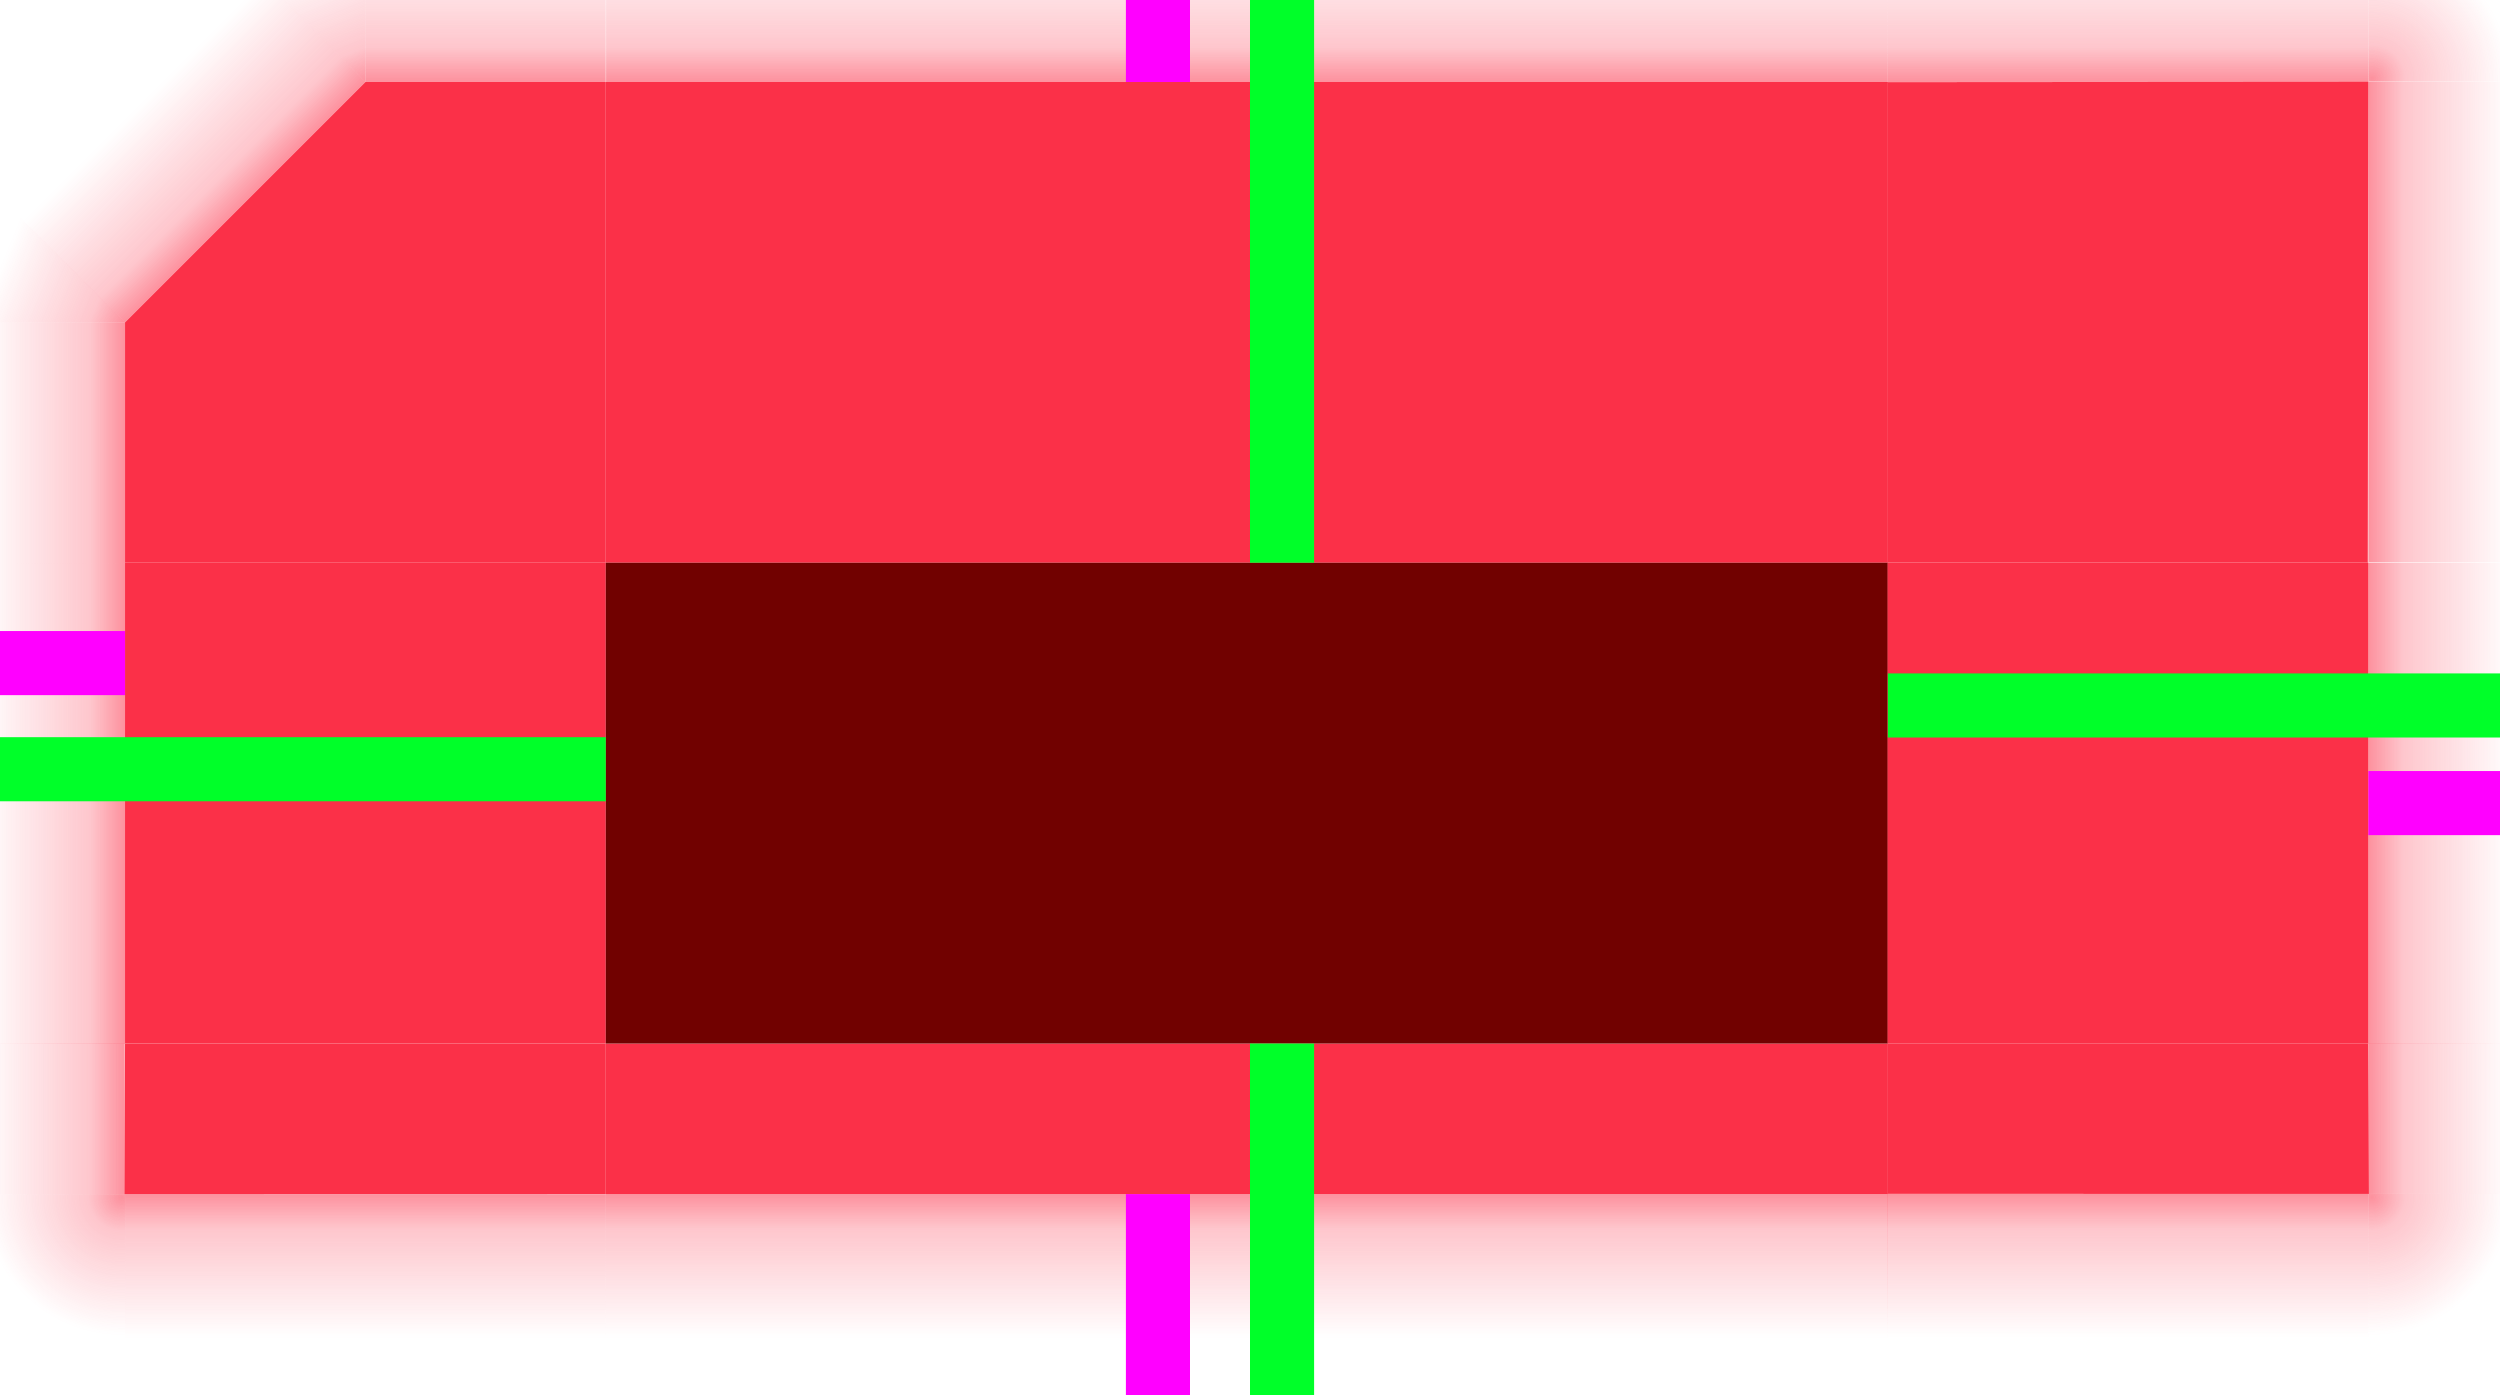
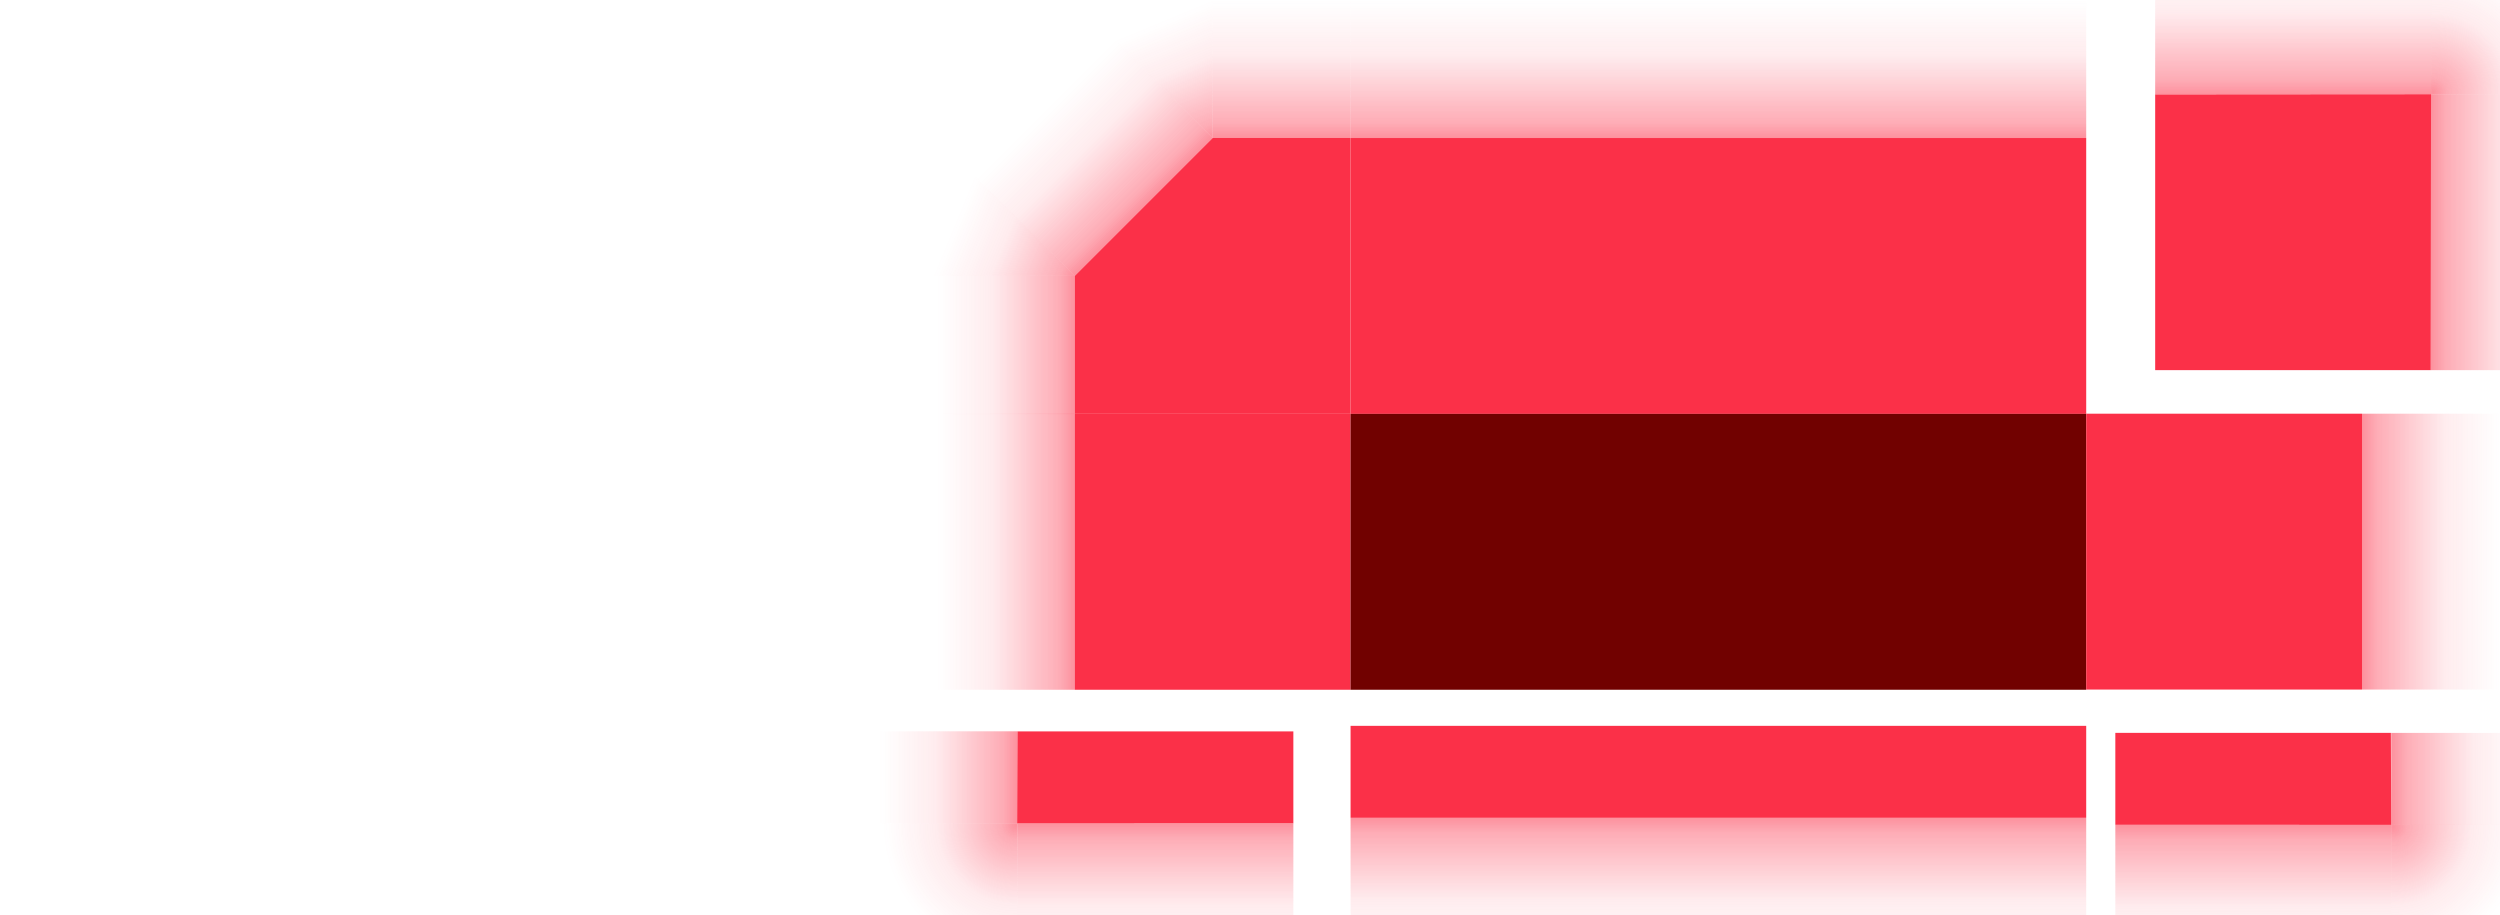
- <svg xmlns="http://www.w3.org/2000/svg" xmlns:xlink="http://www.w3.org/1999/xlink" width="156" height="87" version="1.0" id="svg162">
+ <svg xmlns="http://www.w3.org/2000/svg" xmlns:xlink="http://www.w3.org/1999/xlink" width="271.872" height="99.408" version="1.0" id="svg162">
  <defs id="defs3">
+     <linearGradient id="linearGradient20">
+       <stop style="stop-color:#ff5048;stop-opacity:1;" offset="0" id="stop4" />
+       <stop style="stop-color:#ff5048;stop-opacity:0.753;" offset="0.105" id="stop5" />
+       <stop style="stop-color:#ff5048;stop-opacity:0.373;" offset="0.424" id="stop6" />
+       <stop style="stop-color:#ff5048;stop-opacity:0.173;" offset="0.596" id="stop16" />
+       <stop style="stop-color:#ff5048;stop-opacity:0;" offset="1" id="stop17" />
+     </linearGradient>
+     <linearGradient id="linearGradient22">
+       <stop style="stop-color:#fb3048;stop-opacity:1;" offset="0" id="stop18" />
+       <stop style="stop-color:#fb3048;stop-opacity:0.755;" offset="0.105" id="stop19" />
+       <stop style="stop-color:#fb3048;stop-opacity:0.373;" offset="0.424" id="stop20" />
+       <stop style="stop-color:#fb3048;stop-opacity:0.174;" offset="0.596" id="stop21" />
+       <stop style="stop-color:#fb3048;stop-opacity:0;" offset="1" id="stop22" />
+     </linearGradient>
+     <linearGradient id="linearGradient18">
+       <stop style="stop-color:#fb3048;stop-opacity:1;" offset="0" id="stop11" />
+       <stop style="stop-color:#fb3048;stop-opacity:0.755;" offset="0.105" id="stop12" />
+       <stop style="stop-color:#fb3048;stop-opacity:0.373;" offset="0.248" id="stop13" />
+       <stop style="stop-color:#fb3048;stop-opacity:0.174;" offset="0.484" id="stop14" />
+       <stop style="stop-color:#fb3048;stop-opacity:0;" offset="0.662" id="stop15" />
+     </linearGradient>
+     <linearGradient id="linearGradient7">
+       <stop style="stop-color:#fb3048;stop-opacity:1;" offset="0" id="stop1" />
+       <stop style="stop-color:#fb3048;stop-opacity:0.755;" offset="0.148" id="stop2" />
+       <stop style="stop-color:#fb3048;stop-opacity:0.373;" offset="0.307" id="stop7" />
+       <stop style="stop-color:#fb3048;stop-opacity:0.174;" offset="0.484" id="stop8" />
+       <stop style="stop-color:#fb3048;stop-opacity:0;" offset="0.662" id="stop3" />
+     </linearGradient>
    <linearGradient id="linearGradient49">
      <stop style="stop-color:#fb3048;stop-opacity:1;" offset="0" id="stop47" />
      <stop style="stop-color:#fb3048;stop-opacity:0.518;" offset="0.403" id="stop48" />
      <stop style="stop-color:#fb3048;stop-opacity:0;" offset="0.731" id="stop49" />
    </linearGradient>
    <linearGradient id="linearGradient9">
      <stop style="stop-color:#fb3048;stop-opacity:1;" offset="0" id="stop41" />
      <stop style="stop-color:#fb3048;stop-opacity:0.518;" offset="0.144" id="stop42" />
      <stop style="stop-color:#fb3048;stop-opacity:0;" offset="0.6" id="stop43" />
    </linearGradient>
    <linearGradient id="linearGradient9-1">
      <stop style="stop-color:#fb3048;stop-opacity:1;" offset="0" id="stop9" />
      <stop style="stop-color:#fb3048;stop-opacity:0.518;" offset="0.144" id="stop40" />
      <stop style="stop-color:#fb3048;stop-opacity:0;" offset="0.6" id="stop10" />
    </linearGradient>
    <linearGradient id="linearGradient967">
      <stop style="stop-color:#00ffff;stop-opacity:1" offset="0" id="stop963" />
      <stop style="stop-color:#000080;stop-opacity:1" offset="1" id="stop965" />
    </linearGradient>
    <linearGradient id="linearGradient915">
      <stop style="stop-color:#00ffff;stop-opacity:1" offset="0" id="stop911" />
      <stop style="stop-color:#00ffff;stop-opacity:1" offset="1" id="stop913" />
    </linearGradient>
    <linearGradient id="linearGradient891">
      <stop style="stop-color:#000080;stop-opacity:1" offset="0" id="stop887" />
      <stop style="stop-color:#00ffff;stop-opacity:1" offset="1" id="stop889" />
    </linearGradient>
    <style id="current-color-scheme" type="text/css">.ColorScheme-Highlight {
        color:#00ffff;
        stop-color:#00ffff;
      }
      .ColorScheme-Background {
        color:#2C2C2C;
        stop-color:#2C2C2C;
      }
      .ColorScheme-Highlight {
        color:#333333;
        stop-color:#333333;
      }
      .ColorScheme-ViewText {
        color:#00ffff;
        stop-color:#00ffff;
      }
      .ColorScheme-ViewBackground {
        color:#2C2C2C;
        stop-color:#2C2C2C;
      }
      .ColorScheme-ViewHover {
        color:#666666;
        stop-color:#666666;
      }
      .ColorScheme-ViewFocus{
        color:#333333;
        stop-color:#333333;
      }
      .ColorScheme-ButtonText {
        color:#00ffff;
        stop-color:#00ffff;
      }
      .ColorScheme-ButtonBackground {
        color:#2C2C2C;
        stop-color:#2C2C2C;
      }
      .ColorScheme-ButtonHover {
        color:#666666;
        stop-color:#666666;
      }
      .ColorScheme-ButtonFocus{
        color:#333333;
        stop-color:#333333;
      }</style>
    <linearGradient xlink:href="#linearGradient891" id="linearGradient893" x1="-222" y1="-68" x2="-192" y2="-68" gradientUnits="userSpaceOnUse" />
    <linearGradient xlink:href="#linearGradient891" id="linearGradient901" x1="67" y1="-237" x2="97" y2="-237" gradientUnits="userSpaceOnUse" />
    <linearGradient xlink:href="#linearGradient915" id="linearGradient909" x1="97" y1="-251" x2="177" y2="-251" gradientUnits="userSpaceOnUse" />
    <linearGradient xlink:href="#linearGradient967" id="linearGradient961" x1="8" y1="71" x2="38" y2="71" gradientUnits="userSpaceOnUse" />
    <linearGradient id="linearGradient5391">
      <stop id="stop7028" offset="0" style="stop-color:#000000;stop-opacity:0.922;" />
      <stop id="stop7026" offset="0.125" style="stop-color:#000000;stop-opacity:0.741;" />
      <stop id="stop6834" offset="0.25" style="stop-color:#000000;stop-opacity:0.602;" />
      <stop id="stop6832" offset="0.5" style="stop-color:#000000;stop-opacity:0.331;" />
      <stop style="stop-color:#000000;stop-opacity:0.108;" offset="0.75" id="stop6836" />
      <stop id="stop6894" offset="0.875" style="stop-color:#000000;stop-opacity:0.039;" />
      <stop id="stop6721" offset="1" style="stop-color:#000000;stop-opacity:0;" />
    </linearGradient>
-     <filter style="color-interpolation-filters:sRGB;" id="filter6" x="-0" y="-1.437" width="1.001" height="3.875">
+     <filter style="color-interpolation-filters:sRGB" id="filter6" x="-0" y="-1.437" width="1.001" height="3.875">
      <feGaussianBlur stdDeviation="0.01 1.5" result="blur" id="feGaussianBlur6" />
    </filter>
-     <filter style="color-interpolation-filters:sRGB;" id="filter7" x="-0" y="-3.737" width="1.001" height="8.475">
+     <filter style="color-interpolation-filters:sRGB" id="filter7" x="-0" y="-3.737" width="1.001" height="8.475">
      <feGaussianBlur stdDeviation="0.01 3.9" result="blur" id="feGaussianBlur7" />
    </filter>
-     <filter style="color-interpolation-filters:sRGB;" id="filter8" x="-0" y="-1.341" width="1.001" height="3.682">
+     <filter style="color-interpolation-filters:sRGB" id="filter8" x="-0" y="-1.341" width="1.001" height="3.682">
      <feGaussianBlur stdDeviation="0.01 16.762" result="blur" id="feGaussianBlur8" />
    </filter>
-     <linearGradient xlink:href="#linearGradient9-1" id="linearGradient4" gradientUnits="userSpaceOnUse" gradientTransform="matrix(0.3751608,0,0,1.192949,-74.3906,115.8058)" x1="97" y1="-159.426" x2="97" y2="-171.976" />
-     <linearGradient xlink:href="#linearGradient9-1" id="linearGradient6" gradientUnits="userSpaceOnUse" gradientTransform="matrix(0.1175254,0,0,1.192949,-85.78143,198.1702)" x1="97" y1="-159.426" x2="97" y2="-171.976" />
+     <linearGradient xlink:href="#linearGradient22" id="linearGradient4" gradientUnits="userSpaceOnUse" gradientTransform="matrix(0.3751608,0,0,1.192949,-74.3906,115.2109)" x1="97" y1="-159.426" x2="97" y2="-171.976" />
+     <linearGradient xlink:href="#linearGradient22" id="linearGradient6" gradientUnits="userSpaceOnUse" gradientTransform="matrix(0.1250536,0,0,1.192949,-87.10655,198.1873)" x1="97" y1="-159.426" x2="97" y2="-171.976" />
    <linearGradient xlink:href="#linearGradient9-1" id="linearGradient16" gradientUnits="userSpaceOnUse" gradientTransform="matrix(3.000011,-9.751848e-6,9.751848e-6,3.000011,-15.89823,-148.7638)" x1="7.966" y1="74.382" x2="2.96" y2="74.381" />
    <linearGradient xlink:href="#linearGradient9-1" id="linearGradient17" gradientUnits="userSpaceOnUse" gradientTransform="matrix(9.9483808e-6,-3.000001,-3.000001,-9.9483808e-6,231.1446,98.27925)" x1="7.966" y1="74.382" x2="2.966" y2="74.382" />
-     <linearGradient xlink:href="#linearGradient9-1" id="linearGradient19" gradientUnits="userSpaceOnUse" gradientTransform="matrix(0.3751608,0,0,1.192949,155.5928,257.1873)" x1="97" y1="-159.426" x2="97" y2="-171.976" />
-     <linearGradient xlink:href="#linearGradient9-1" id="linearGradient15" gradientUnits="userSpaceOnUse" x1="97" y1="-159.426" x2="97" y2="-171.976" gradientTransform="matrix(0.9999994,0,0,1.192949,0.0172087,-61.81255)" />
-     <linearGradient xlink:href="#linearGradient9-1" id="linearGradient26" gradientUnits="userSpaceOnUse" gradientTransform="matrix(0.1900492,0,0,1.209196,63.98558,-59.00924)" x1="97" y1="-159.426" x2="97" y2="-171.976" />
-     <linearGradient xlink:href="#linearGradient9-1" id="linearGradient32" gradientUnits="userSpaceOnUse" gradientTransform="matrix(0.1903396,0,0,1.209196,202.899,259.9903)" x1="97" y1="-159.426" x2="97" y2="-171.976" />
-     <linearGradient xlink:href="#linearGradient9-1" id="linearGradient36" gradientUnits="userSpaceOnUse" gradientTransform="matrix(1.000429,0,0,1.192949,-280.5377,369.6808)" x1="97" y1="-159.426" x2="97" y2="-171.976" />
-     <linearGradient xlink:href="#linearGradient9-1" id="linearGradient1" gradientUnits="userSpaceOnUse" gradientTransform="matrix(0.3755899,0,0,1.193911,-74.43222,95.32687)" x1="97" y1="-159.426" x2="97" y2="-171.976" />
-     <linearGradient xlink:href="#linearGradient9-1" id="linearGradient2" gradientUnits="userSpaceOnUse" gradientTransform="matrix(0.3752553,0,0,1.194314,-131.4239,198.3705)" x1="97" y1="-159.426" x2="97" y2="-171.976" />
+     <linearGradient xlink:href="#linearGradient22" id="linearGradient19" gradientUnits="userSpaceOnUse" gradientTransform="matrix(0.3751608,0,0,1.192949,155.6094,257.1873)" x1="97" y1="-159.426" x2="97" y2="-171.976" />
+     <linearGradient xlink:href="#linearGradient22" id="linearGradient15" gradientUnits="userSpaceOnUse" x1="97" y1="-159.426" x2="97" y2="-171.976" gradientTransform="matrix(1.000429,0,0,1.192949,-0.04162933,-61.81255)" />
+     <linearGradient xlink:href="#linearGradient22" id="linearGradient26" gradientUnits="userSpaceOnUse" gradientTransform="matrix(0.1900492,0,0,1.209196,63.98558,-59.00924)" x1="97" y1="-159.426" x2="97" y2="-171.976" />
+     <linearGradient xlink:href="#linearGradient22" id="linearGradient32" gradientUnits="userSpaceOnUse" gradientTransform="matrix(0.1903396,0,0,1.209196,202.899,259.9903)" x1="97" y1="-159.426" x2="97" y2="-171.976" />
+     <linearGradient xlink:href="#linearGradient22" id="linearGradient36" gradientUnits="userSpaceOnUse" gradientTransform="matrix(1.000429,0,0,1.192949,-280.5377,369.0714)" x1="97" y1="-159.426" x2="97" y2="-171.976" />
+     <linearGradient xlink:href="#linearGradient22" id="linearGradient1" gradientUnits="userSpaceOnUse" gradientTransform="matrix(0.3755899,0,0,1.193911,-74.43222,95.33737)" x1="97" y1="-159.426" x2="97" y2="-171.976" />
+     <linearGradient xlink:href="#linearGradient22" id="linearGradient2" gradientUnits="userSpaceOnUse" gradientTransform="matrix(0.3754631,0,0,1.194314,-131.4441,198.4048)" x1="97" y1="-159.426" x2="97" y2="-171.976" />
    <linearGradient xlink:href="#linearGradient9-1" id="linearGradient3" gradientUnits="userSpaceOnUse" gradientTransform="matrix(3.003435,-9.956407e-6,9.9597676e-6,3.002422,-15.95944,-128.3005)" x1="7.966" y1="74.382" x2="2.966" y2="74.382" />
    <linearGradient xlink:href="#linearGradient9-1" id="linearGradient5" gradientUnits="userSpaceOnUse" gradientTransform="matrix(9.9597676e-6,-3.002422,-3.003435,-9.956407e-6,231.3657,118.9307)" x1="7.966" y1="74.382" x2="2.966" y2="74.382" />
-     <linearGradient xlink:href="#linearGradient9-1" id="linearGradient8" x1="82" y1="-252" x2="80.232" y2="-256.267" gradientUnits="userSpaceOnUse" gradientTransform="matrix(3.040176,0,0,3.040176,-166.8741,514.3342)" />
-     <linearGradient xlink:href="#linearGradient9-1" id="linearGradient10" gradientUnits="userSpaceOnUse" x1="82" y1="-252" x2="80.232" y2="-256.267" gradientTransform="matrix(2.207131,-2.207131,2.207131,2.207131,442.4249,500.5942)" />
-     <linearGradient xlink:href="#linearGradient9-1" id="linearGradient11" gradientUnits="userSpaceOnUse" gradientTransform="matrix(0.2689778,0,0,1.209196,188.7213,73.01501)" x1="97" y1="-159.426" x2="97" y2="-171.976" />
-     <radialGradient gradientUnits="userSpaceOnUse" gradientTransform="matrix(0,2.127193,2.126984,-7.2363381e-6,-2013.701,-33.89026)" r="6.75" fy="950.404" fx="51" cy="950.404" cx="51" id="radialGradient1050-7-5-2-3-9-3-6" xlink:href="#linearGradient9-1" />
-     <radialGradient gradientUnits="userSpaceOnUse" gradientTransform="matrix(0,2.128907,2.129416,-7.2421691e-6,-2016.056,-13.31823)" r="6.75" fy="950.404" fx="51" cy="950.404" cx="51" id="radialGradient1050-7-5-2-3-9-3-6-7" xlink:href="#linearGradient9" />
+     <linearGradient xlink:href="#linearGradient22" id="linearGradient8" x1="82" y1="-252" x2="80.232" y2="-256.267" gradientUnits="userSpaceOnUse" gradientTransform="matrix(3.040176,0,0,3.040176,-166.8741,514.3342)" />
+     <linearGradient xlink:href="#linearGradient22" id="linearGradient10" gradientUnits="userSpaceOnUse" x1="82" y1="-252" x2="80.232" y2="-256.267" gradientTransform="matrix(2.207131,-2.207131,2.207131,2.207131,442.4249,500.5942)" />
+     <linearGradient xlink:href="#linearGradient22" id="linearGradient11" gradientUnits="userSpaceOnUse" gradientTransform="matrix(0.2689778,0,0,1.209196,188.7213,73.01501)" x1="97" y1="-159.426" x2="97" y2="-171.976" />
+     <radialGradient gradientUnits="userSpaceOnUse" gradientTransform="matrix(0,2.129619,2.129419,-7.244594e-6,-2016.016,-33.41898)" r="6.75" fy="950.404" fx="51" cy="950.404" cx="51" id="radialGradient1050-7-5-2-3-9-3-6" xlink:href="#linearGradient22" />
+     <radialGradient gradientUnits="userSpaceOnUse" gradientTransform="matrix(0,2.131335,2.131853,-7.250431e-6,-2018.364,-13.45847)" r="6.75" fy="950.404" fx="51" cy="950.404" cx="51" id="radialGradient1050-7-5-2-3-9-3-6-7" xlink:href="#linearGradient22" />
+     <linearGradient xlink:href="#linearGradient20" id="linearGradient51" gradientUnits="userSpaceOnUse" gradientTransform="matrix(0.3755899,0,0,1.193911,-74.43222,95.32687)" x1="97" y1="-159.426" x2="97" y2="-171.976" />
+     <linearGradient xlink:href="#linearGradient20" id="linearGradient52" gradientUnits="userSpaceOnUse" gradientTransform="matrix(0.3754631,0,0,1.194314,-131.4441,198.4048)" x1="97" y1="-159.426" x2="97" y2="-171.976" />
+     <linearGradient xlink:href="#linearGradient9-1" id="linearGradient53" gradientUnits="userSpaceOnUse" gradientTransform="matrix(3.003435,-9.956407e-6,9.9597676e-6,3.002422,-15.95944,-128.3005)" x1="7.966" y1="74.382" x2="2.966" y2="74.382" />
+     <linearGradient xlink:href="#linearGradient9-1" id="linearGradient54" gradientUnits="userSpaceOnUse" gradientTransform="matrix(9.9597676e-6,-3.002422,-3.003435,-9.956407e-6,231.3657,118.9307)" x1="7.966" y1="74.382" x2="2.966" y2="74.382" />
+     <radialGradient xlink:href="#linearGradient20" id="radialGradient54" gradientUnits="userSpaceOnUse" gradientTransform="matrix(0,2.131335,2.131853,-7.250431e-6,-2018.364,-13.45847)" cx="51" cy="950.404" fx="51" fy="950.404" r="6.75" />
+     <linearGradient xlink:href="#linearGradient20" id="linearGradient55" gradientUnits="userSpaceOnUse" gradientTransform="matrix(0.3751608,0,0,1.192949,-74.35629,115.2039)" x1="97" y1="-159.426" x2="97" y2="-171.976" />
+     <linearGradient xlink:href="#linearGradient20" id="linearGradient56" gradientUnits="userSpaceOnUse" gradientTransform="matrix(0.1250536,0,0,1.192949,-87.11361,198.1873)" x1="97" y1="-159.426" x2="97" y2="-171.976" />
+     <radialGradient xlink:href="#linearGradient20" id="radialGradient56" gradientUnits="userSpaceOnUse" gradientTransform="matrix(0,2.129619,2.129419,-7.244594e-6,-2016.05,-33.41192)" cx="51" cy="950.404" fx="51" fy="950.404" r="6.75" />
+     <linearGradient xlink:href="#linearGradient9-1" id="linearGradient57" gradientUnits="userSpaceOnUse" gradientTransform="matrix(3.000011,-9.751848e-6,9.751848e-6,3.000011,-15.89823,-148.7638)" x1="7.966" y1="74.382" x2="2.96" y2="74.381" />
+     <linearGradient xlink:href="#linearGradient9-1" id="linearGradient58" gradientUnits="userSpaceOnUse" gradientTransform="matrix(9.9483808e-6,-3.000001,-3.000001,-9.9483808e-6,231.1446,98.27925)" x1="7.966" y1="74.382" x2="2.966" y2="74.382" />
+     <linearGradient xlink:href="#linearGradient20" id="linearGradient59" gradientUnits="userSpaceOnUse" gradientTransform="matrix(0.3751608,0,0,1.192949,155.6094,257.1873)" x1="97" y1="-159.426" x2="97" y2="-171.976" />
+     <linearGradient xlink:href="#linearGradient20" id="linearGradient60" gradientUnits="userSpaceOnUse" gradientTransform="matrix(1.000429,0,0,1.192949,-0.04162933,-61.81255)" x1="97" y1="-159.426" x2="97" y2="-171.976" />
+     <linearGradient xlink:href="#linearGradient20" id="linearGradient61" gradientUnits="userSpaceOnUse" gradientTransform="matrix(1.000429,0,0,1.192949,-280.8661,370.8957)" x1="97" y1="-159.426" x2="97" y2="-171.976" />
+     <linearGradient xlink:href="#linearGradient20" id="linearGradient62" gradientUnits="userSpaceOnUse" gradientTransform="matrix(0.1900492,0,0,1.209196,63.98558,-59.00924)" x1="97" y1="-159.426" x2="97" y2="-171.976" />
+     <linearGradient xlink:href="#linearGradient20" id="linearGradient63" gradientUnits="userSpaceOnUse" gradientTransform="matrix(0.1903396,0,0,1.209196,202.899,259.9903)" x1="97" y1="-159.426" x2="97" y2="-171.976" />
+     <linearGradient xlink:href="#linearGradient20" id="linearGradient64" gradientUnits="userSpaceOnUse" gradientTransform="matrix(3.040176,0,0,3.040176,-166.8741,514.3342)" x1="82" y1="-252" x2="80.232" y2="-256.267" />
+     <linearGradient xlink:href="#linearGradient20" id="linearGradient65" gradientUnits="userSpaceOnUse" gradientTransform="matrix(2.207131,-2.207131,2.207131,2.207131,442.4249,500.5942)" x1="82" y1="-252" x2="80.232" y2="-256.267" />
+     <linearGradient xlink:href="#linearGradient20" id="linearGradient66" gradientUnits="userSpaceOnUse" gradientTransform="matrix(0.2689778,0,0,1.209196,188.7213,73.01501)" x1="97" y1="-159.426" x2="97" y2="-171.976" />
+     <radialGradient xlink:href="#linearGradient20" id="radialGradient56-7" gradientUnits="userSpaceOnUse" gradientTransform="matrix(0,2.127193,2.126984,-7.2363381e-6,-2013.701,-33.89026)" cx="51" cy="950.404" fx="51" fy="950.404" r="6.75" />
+     <radialGradient xlink:href="#linearGradient20" id="radialGradient31" gradientUnits="userSpaceOnUse" gradientTransform="matrix(0,2.127193,2.126984,-7.2363381e-6,-2013.701,-33.89026)" cx="51" cy="950.404" fx="51" fy="950.404" r="6.75" />
+     <linearGradient xlink:href="#linearGradient20" id="linearGradient27" gradientUnits="userSpaceOnUse" gradientTransform="matrix(0.3751608,0,0,1.192949,155.6094,257.1873)" x1="97" y1="-159.426" x2="97" y2="-171.976" />
+     <linearGradient xlink:href="#linearGradient20" id="linearGradient33" gradientUnits="userSpaceOnUse" gradientTransform="matrix(0.3751608,0,0,1.192949,-74.3906,115.2039)" x1="97" y1="-159.426" x2="97" y2="-171.976" />
+     <linearGradient xlink:href="#linearGradient20" id="linearGradient34" gradientUnits="userSpaceOnUse" gradientTransform="matrix(0.1250536,0,0,1.192949,-87.1136,198.2216)" x1="97" y1="-159.426" x2="97" y2="-171.976" />
+     <radialGradient xlink:href="#linearGradient20" id="radialGradient34" gradientUnits="userSpaceOnUse" gradientTransform="matrix(0,2.129628,2.129419,-7.244623e-6,-2016.015,-33.41244)" cx="51" cy="950.404" fx="51" fy="950.404" r="6.75" />
+     <linearGradient xlink:href="#linearGradient9-1" id="linearGradient35" gradientUnits="userSpaceOnUse" gradientTransform="matrix(3.000011,-9.751848e-6,9.751848e-6,3.000011,-15.89823,-148.7638)" x1="7.966" y1="74.382" x2="2.96" y2="74.381" />
+     <linearGradient xlink:href="#linearGradient9-1" id="linearGradient37" gradientUnits="userSpaceOnUse" gradientTransform="matrix(9.9483808e-6,-3.000001,-3.000001,-9.9483808e-6,231.1446,98.27925)" x1="7.966" y1="74.382" x2="2.966" y2="74.382" />
+     <radialGradient gradientUnits="userSpaceOnUse" gradientTransform="matrix(0,2.127193,2.126984,-7.2363381e-6,-2013.701,-33.89026)" r="6.75" fy="950.404" fx="51" cy="950.404" cx="51" id="radialGradient1050-7-5-2-3-9-3-6-1" xlink:href="#linearGradient22" />
+     <radialGradient gradientUnits="userSpaceOnUse" gradientTransform="matrix(0,2.127193,2.126984,-7.2363381e-6,-2013.701,-33.89026)" r="6.75" fy="950.404" fx="51" cy="950.404" cx="51" id="radialGradient41" xlink:href="#linearGradient22" />
+     <linearGradient xlink:href="#linearGradient22" id="linearGradient79" gradientUnits="userSpaceOnUse" gradientTransform="matrix(0.3751608,0,0,1.192949,-74.3906,115.2109)" x1="97" y1="-159.426" x2="97" y2="-171.976" />
+     <linearGradient xlink:href="#linearGradient22" id="linearGradient80" gradientUnits="userSpaceOnUse" gradientTransform="matrix(0.1250536,0,0,1.192949,-87.1136,198.1873)" x1="97" y1="-159.426" x2="97" y2="-171.976" />
+     <radialGradient xlink:href="#linearGradient22" id="radialGradient80" gradientUnits="userSpaceOnUse" gradientTransform="matrix(0,2.129619,2.129419,-7.244594e-6,-2016.015,-33.419)" cx="51" cy="950.404" fx="51" fy="950.404" r="6.75" />
+     <linearGradient xlink:href="#linearGradient9-1" id="linearGradient81" gradientUnits="userSpaceOnUse" gradientTransform="matrix(3.000011,-9.751848e-6,9.751848e-6,3.000011,-15.89823,-148.7638)" x1="7.966" y1="74.382" x2="2.96" y2="74.381" />
+     <linearGradient xlink:href="#linearGradient9-1" id="linearGradient82" gradientUnits="userSpaceOnUse" gradientTransform="matrix(9.9483808e-6,-3.000001,-3.000001,-9.9483808e-6,231.1446,98.27925)" x1="7.966" y1="74.382" x2="2.966" y2="74.382" />
+     <linearGradient xlink:href="#linearGradient22" id="linearGradient89" gradientUnits="userSpaceOnUse" gradientTransform="matrix(0.3751608,0,0,1.192949,155.6094,257.1873)" x1="97" y1="-159.426" x2="97" y2="-171.976" />
  </defs>
  <defs id="defs40" />
-   <use x="0" y="0" xlink:href="#g8777" id="use8849" transform="matrix(-1,0,0,1,360,0)" width="100%" height="100%" style="display:inline" />
-   <use x="0" y="0" xlink:href="#g8800" id="use8853" transform="matrix(-1,0,0,1,360,0)" width="100%" height="100%" style="display:inline" />
-   <g id="decoration-topleft" transform="matrix(0.9865639,0,0,0.9865639,-58.50731,253.5197)" style="display:inline;fill:#fb3048;stroke-width:1.014">
+   <use x="0" y="0" xlink:href="#g8777" id="use8849" transform="matrix(-1,0,0,1,469.0702,9.894665)" width="100%" height="100%" style="display:inline" />
+   <use x="0" y="0" xlink:href="#g8800" id="use8853" transform="matrix(-1,0,0,1,469.0702,9.894665)" width="100%" height="100%" style="display:inline" />
+   <g id="decoration-inactive-topleft" transform="matrix(0.986564 0 0 0.986564 50.5629 263.414)" style="display:inline;fill:#fb3048;stroke-width:1.014">
    <path id="rect1465" d="m 82.417,-251.787 -15.204,15.204 v 15.204 h 2.027 28.381 v -28.381 0 -2.027 z" class="ColorScheme-Highlight" fill="#FB3048" style="fill:#fb3048;fill-opacity:1;stroke-width:1.014" />
    <rect style="opacity:0.533;fill:url(#linearGradient26);fill-opacity:1;stroke-width:0.565" id="rect14-9" width="15.197" height="15.204" x="82.42" y="-266.991" />
    <rect style="opacity:0.533;fill:url(#linearGradient32);fill-opacity:1;stroke-width:0.565" id="rect31" width="15.221" height="15.204" x="221.362" y="52.008" transform="rotate(-90)" />
    <path style="opacity:0.25;fill:#fdf500;stroke-width:0.565" d="m 67.001,-237.001 -3.536,-3.536 z" id="path38" />
    <path style="opacity:0.533;fill:url(#linearGradient8);fill-opacity:1;stroke-width:0.565" d="m 82.417,-251.787 -10.749,-10.749 10.752,-4.456 z" id="path5" />
    <path style="opacity:0.533;fill:url(#linearGradient10);fill-opacity:1;stroke-width:0.565" d="M 67.213,-236.583 H 51.606 l 4.571,-11.041 z" id="path8" />
    <rect style="opacity:0.533;fill:url(#linearGradient11);fill-opacity:1;stroke-width:0.565" id="rect2" width="21.509" height="15.204" x="214.812" y="-134.967" transform="rotate(-45)" />
  </g>
-   <g id="decoration-bottom" transform="translate(-65.69379,254)" style="fill:#fb3048;stroke-width:1">
-     <rect id="rect7437" width="80" height="9.391" x="103.496" y="-188.884" class="ColorScheme-Highlight" fill="#FB3048" style="display:inline;fill:#fb3048;fill-opacity:1;stroke-width:3.873" />
-     <rect style="display:inline;opacity:0.533;fill:url(#linearGradient36);fill-opacity:1;stroke-width:0.557" id="rect14-3-1-4" width="80" height="15" x="-183.496" y="164.494" transform="scale(-1)" />
-   </g>
-   <g id="decoration-top" transform="translate(-59.19775,257.1153)">
+   <g id="decoration-inactive-bottom" transform="translate(43.37639,267.8186)" style="fill:#fb3048;stroke-width:1">
+     <rect id="rect7437" width="80" height="10" x="103.496" y="-188.884" class="ColorScheme-Highlight" fill="#FB3048" style="display:inline;fill:#fb3048;fill-opacity:1;stroke-width:3.873" />
+     <rect style="display:inline;opacity:0.533;fill:url(#linearGradient36);fill-opacity:1;stroke-width:0.557" id="rect14-3-1-4" width="80" height="15" x="-183.496" y="163.884" transform="scale(-1)" />
+   </g>
+   <g id="decoration-inactive-top" transform="translate(49.8724, 267.01)">
    <rect id="rect7439" width="80" height="30" x="97" y="-252" class="ColorScheme-Highlight" fill="#FB3048" style="fill:#fb3048;fill-opacity:1" />
-     <rect style="opacity:0.533;fill:url(#linearGradient15);fill-opacity:1;stroke-width:0.557" id="rect14" width="79.966" height="15" x="97.017" y="-267" />
-   </g>
-   <g id="decoration-maximized-center" transform="translate(-206.0702,257)" style="fill:#fb3048">
+     <rect style="opacity:0.533;fill:url(#linearGradient15);fill-opacity:1;stroke-width:0.557" id="rect14" width="80" height="15" x="97" y="-267" />
+   </g>
+   <g id="decoration-maximized-inactive-center" transform="translate(18.2175,212.6289)" style="fill:#fb3048">
    <rect id="rect7439-6" width="80" height="30" x="97" y="-252" class="ColorScheme-Highlight" fill="#FB3048" style="color:#333333;fill:#fb3048;fill-opacity:1;stop-color:#333333" />
  </g>
-   <g id="decoration-left" transform="translate(-59.19775,257.1153)">
+   <g id="decoration-maximized-center" transform="translate(211.7898,212.6289)" style="fill:#ff5048">
+     <rect id="rect7439-6-7" width="80" height="30" x="97" y="-252" class="ColorScheme-Highlight" fill="#FB3048" style="color:#333333;fill:#ff5048;fill-opacity:1;stop-color:#333333" />
+   </g>
+   <g id="decoration-inactive-left" transform="translate(49.87242,267.0105)">
    <rect id="rect1947" width="30" height="30" x="67" y="-222" class="ColorScheme-Background" fill="currentColor" style="fill:#fb3048;stroke-width:1" />
-     <rect style="opacity:0.533;fill:url(#linearGradient19);fill-opacity:1;stroke-width:0.557" id="rect14-1" width="30" height="15" x="191.983" y="52" transform="rotate(-90)" />
-   </g>
-   <rect id="decoration-center" width="80" height="30" x="37.802" y="35.116" class="ColorScheme-Background" fill="currentColor" style="fill:#710100" />
-   <use x="0" y="0" xlink:href="#decoration-left" id="decoration-right" transform="matrix(-1,0,0,1,155.5874,-0.01047525)" width="100%" height="100%" />
-   <g id="decoration-bottomleft" style="fill:#fb3048" transform="translate(-0.197753,0.131935)">
-     <path id="rect1363" d="M 8,64.983 7.966,74.382 38,74.375 v -9.392 z" class="ColorScheme-Highlight" fill="#FB3048" style="fill:#fb3048;fill-opacity:1;stroke-width:1.581" />
-     <rect style="display:inline;opacity:0.533;fill:url(#linearGradient4);fill-opacity:1;stroke-width:0.557" id="rect14-3-1" width="30" height="15" x="-38" y="-89.382" transform="scale(-1)" />
-     <rect style="opacity:0.533;fill:url(#linearGradient6);fill-opacity:1;stroke-width:0.557" id="rect14-36" width="9.398" height="15" x="-74.381" y="-7.017" transform="rotate(-90)" />
-     <path style="opacity:0.533;fill:url(#radialGradient1050-7-5-2-3-9-3-6);fill-rule:evenodd;stroke:none;stroke-width:2.286px;stroke-linecap:butt;stroke-linejoin:miter;stroke-opacity:1" d="M 7.59,74.382 8,74.382 v 14.983 l -0.416,8e-6 H -6.983 l 6.3e-6,-14.983 z" id="path4844-6-3-7-6-6-9-5-5" />
+     <rect style="opacity:0.533;fill:url(#linearGradient19);fill-opacity:1;stroke-width:0.557" id="rect14-1" width="30" height="15" x="192" y="52" transform="rotate(-90)" />
+   </g>
+   <rect id="decoration-inactive-center" width="80" height="30" x="146.872" y="45.01" class="ColorScheme-Background" fill="currentColor" style="fill:#710100" />
+   <g id="decoration-inactive-right" transform="matrix(-1,0,0,1,323.8725,266.9888)">
+     <rect id="rect88" width="30" height="30" x="67" y="-222" class="ColorScheme-Background" fill="currentColor" style="color:#2c2c2c;fill:#fb3048;stroke-width:1;stop-color:#2c2c2c" />
+     <rect style="opacity:0.533;fill:url(#linearGradient89);fill-opacity:1;stroke-width:0.557" id="rect89" width="30" height="15" x="192" y="52" transform="rotate(-90)" />
+   </g>
+   <g id="decoration-inactive-bottomleft" style="fill:#fb3048" transform="translate(102.651,14.55285)">
+     <path id="rect1363" d="M 8,64.983 7.966,74.983 38,74.976 v -9.993 z" class="ColorScheme-Highlight" fill="#FB3048" style="fill:#fb3048;fill-opacity:1;stroke-width:1.581" />
+     <rect style="display:inline;opacity:0.533;fill:url(#linearGradient4);fill-opacity:1;stroke-width:0.557" id="rect14-3-1" width="30" height="15" x="-38" y="-89.976" transform="scale(-1)" />
+     <rect style="opacity:0.533;fill:url(#linearGradient6);fill-opacity:1;stroke-width:0.557" id="rect14-36" width="10" height="15" x="-74.976" y="-7" transform="rotate(-90)" />
+     <path style="opacity:0.533;fill:url(#radialGradient1050-7-5-2-3-9-3-6);fill-rule:evenodd;stroke:none;stroke-width:2.286px;stroke-linecap:butt;stroke-linejoin:miter;stroke-opacity:1" d="M 7.589,74.976 8,74.976 V 89.976 l -0.417,8e-6 H -7 l 6.3e-6,-15 z" id="path4844-6-3-7-6-6-9-5-5" />
    <path style="display:none;opacity:0.533;fill:url(#linearGradient16);stroke-width:0.557" d="M -7,74.382 8,74.382 -7,89.382 Z" id="path16" />
    <path style="display:none;opacity:0.533;fill:url(#linearGradient17);fill-opacity:1;stroke-width:0.557" d="M 8,89.381 8,74.382 -7,89.381 Z" id="path17" />
  </g>
-   <g id="decoration-topright" transform="matrix(-0.9988577,0,0,-0.9991948,155.7417,100.0525)" style="fill:#fb3048;stroke-width:1.001">
+   <g id="decoration-inactive-topright" transform="matrix(-0.998858,0,0,-0.999195,272.329,105.2006)" style="fill:#fb3048;stroke-width:1.001">
    <path id="rect1363-2" d="M 8,65 7.966,95.024 38,95.003 V 65 Z" class="ColorScheme-Highlight" fill="#FB3048" style="color:#333333;fill:#fb3048;fill-opacity:1;stroke-width:1.583;stop-color:#333333" />
-     <rect style="opacity:0.533;fill:url(#linearGradient1);fill-opacity:1;stroke-width:0.558" id="rect14-1-7" width="30.034" height="15.012" x="-38" y="-110.026" transform="scale(-1)" />
-     <rect style="opacity:0.533;fill:url(#linearGradient2);fill-opacity:1;stroke-width:0.558" id="rect1" width="30.008" height="15.017" x="-95.024" y="-7.051" transform="rotate(-90)" />
+     <rect style="opacity:0.533;fill:url(#linearGradient1);fill-opacity:1;stroke-width:0.558" id="rect14-1-7" width="30.034" height="15.012" x="-38" y="-110.015" transform="scale(-1)" />
+     <rect style="opacity:0.533;fill:url(#linearGradient2);fill-opacity:1;stroke-width:0.558" id="rect1" width="30.024" height="15.017" x="-95.024" y="-7.017" transform="rotate(-90)" />
    <path style="display:none;opacity:0.533;fill:url(#linearGradient3);stroke-width:0.558" d="m -7.051,95.024 15.017,-6e-5 -15.017,15.012 z" id="path17-4-5" />
    <path style="display:none;opacity:0.533;fill:url(#linearGradient5);fill-opacity:1;stroke-width:0.558" d="m 7.966,110.026 6e-5,-15.012 -15.017,15.012 z" id="path3" />
-     <path style="opacity:0.533;fill:url(#radialGradient1050-7-5-2-3-9-3-6-7);fill-rule:evenodd;stroke:none;stroke-width:2.288px;stroke-linecap:butt;stroke-linejoin:miter;stroke-opacity:1" d="m 7.546,95.041 0.411,6e-5 v 14.995 l -0.417,1e-5 H -7.043 l 7e-6,-14.995 z" id="path4844-6-3-7-6-6-9-5-5-6" />
-   </g>
-   <rect style="fill:#ff00ff;fill-opacity:1;stroke:none;stroke-width:0.447" id="shadow-hint-top-margin" width="4" height="15" x="70.256" y="-9.885" />
-   <rect style="fill:#ff00ff;fill-opacity:1;stroke:none;stroke-width:1.183" id="shadow-hint-bottom-margin" width="4" height="15" x="70.256" y="74.513" />
-   <rect style="fill:#ff00ff;fill-opacity:1;stroke:none;stroke-width:0.707" id="shadow-hint-right-margin" width="15" height="4" x="147.785" y="48.113" />
-   <rect style="fill:#ff00ff;fill-opacity:1;stroke:none;stroke-width:0.707" id="shadow-hint-left-margin" width="15" height="4" x="-7.198" y="39.377" />
-   <rect id="hint-top-margin" width="4" height="45" x="78" y="-9.885" style="fill:#00ff29;fill-opacity:1;stroke:none;stroke-width:1.085" />
-   <rect id="hint-bottom-margin" width="4" height="24.398" x="78" y="65.116" style="fill:#00ff29;fill-opacity:1;stroke:none;stroke-width:1.085" />
-   <rect id="hint-right-margin" width="4" height="44.983" x="42.021" y="-162.785" transform="rotate(90)" style="fill:#00ff29;fill-opacity:1;stroke:none;stroke-width:1.085" />
-   <rect id="hint-left-margin" width="4" height="45" x="46" y="-37.802" transform="rotate(90)" style="fill:#00ff29;fill-opacity:1;stroke:none;stroke-width:1.085" />
-   <use x="0" y="0" xlink:href="#decoration-bottomleft" id="decoration-bottomright" transform="matrix(-1,0,0,1,155.5874,-0.01047525)" />
+     <path style="opacity:0.533;fill:url(#radialGradient1050-7-5-2-3-9-3-6-7);fill-rule:evenodd;stroke:none;stroke-width:2.288px;stroke-linecap:butt;stroke-linejoin:miter;stroke-opacity:1" d="m 7.555,95.024 0.411,6e-5 v 15.012 l -0.417,1e-5 H -7.051 l 7e-6,-15.012 z" id="path4844-6-3-7-6-6-9-5-5-6" />
+   </g>
+   <g id="decoration-inactive-bottomright" style="fill:#fb3048" transform="matrix(-1,0,0,1,268.0396,14.71893)">
+     <path id="path76" d="M 8.034,64.983 8,74.983 l 30,-0.007 V 64.983 Z" class="ColorScheme-Highlight" fill="#FB3048" style="color:#333333;fill:#fb3048;fill-opacity:1;stroke-width:1.581;stop-color:#333333" />
+     <rect style="display:inline;opacity:0.533;fill:url(#linearGradient79);fill-opacity:1;stroke-width:0.557" id="rect76" width="30" height="15" x="-38" y="-89.976" transform="scale(-1)" />
+     <rect style="opacity:0.533;fill:url(#linearGradient80);fill-opacity:1;stroke-width:0.557" id="rect77" width="10" height="15" x="-74.983" y="-7" transform="rotate(-90)" />
+     <path style="opacity:0.533;fill:url(#radialGradient80);fill-rule:evenodd;stroke:none;stroke-width:2.286px;stroke-linecap:butt;stroke-linejoin:miter;stroke-opacity:1" d="M 7.589,74.976 8,74.976 V 89.976 l -0.417,8e-6 H -7 l 6.3e-6,-15 z" id="path77" />
+     <path style="display:none;opacity:0.533;fill:url(#linearGradient81);stroke-width:0.557" d="M -7,74.382 8,74.382 -7,89.382 Z" id="path78" />
+     <path style="display:none;opacity:0.533;fill:url(#linearGradient82);fill-opacity:1;stroke-width:0.557" d="M 8,89.381 8,74.382 -7,89.381 Z" id="path79" />
+   </g>
+   <g id="decoration-topleft" transform="matrix(0.986564 0 0 0.986564 248.501 260.61)" style="display:inline;fill:#fb3048;stroke-width:1.014">
+     <path id="path33" d="m 82.417,-251.787 -15.204,15.204 v 15.204 h 2.027 28.381 v -28.381 0 -2.027 z" class="ColorScheme-Highlight" fill="#FB3048" style="fill:#ff5048;fill-opacity:1;stroke-width:1.014" />
+     <rect style="opacity:0.533;fill:url(#linearGradient62);fill-opacity:1;stroke-width:0.565" id="rect33" width="15.197" height="15.204" x="82.42" y="-266.991" />
+     <rect style="opacity:0.533;fill:url(#linearGradient63);fill-opacity:1;stroke-width:0.565" id="rect34" width="15.221" height="15.204" x="221.362" y="52.008" transform="rotate(-90)" />
+     <path style="opacity:0.25;fill:#fdf500;stroke-width:0.565" d="m 67.001,-237.001 -3.536,-3.536 z" id="path34" />
+     <path style="opacity:0.533;fill:url(#linearGradient64);fill-opacity:1;stroke-width:0.565" d="m 82.417,-251.787 -10.749,-10.749 10.752,-4.456 z" id="path35" />
+     <path style="opacity:0.533;fill:url(#linearGradient65);fill-opacity:1;stroke-width:0.565" d="M 67.213,-236.583 H 51.606 l 4.571,-11.041 z" id="path36" />
+     <rect style="opacity:0.533;fill:url(#linearGradient66);fill-opacity:1;stroke-width:0.565" id="rect36" width="21.509" height="15.204" x="214.812" y="-134.967" transform="rotate(-45)" />
+   </g>
+   <g id="decoration-bottom" transform="translate(241.314,269.8119)" style="fill:#fb3048;stroke-width:1">
+     <rect id="rect37" width="80" height="10" x="103.824" y="-190.708" class="ColorScheme-Highlight" fill="#FB3048" style="display:inline;fill:#ff5048;fill-opacity:1;stroke-width:3.873" />
+     <rect style="display:inline;opacity:0.533;fill:url(#linearGradient61);fill-opacity:1;stroke-width:0.557" id="rect38" width="80" height="15" x="-183.824" y="165.708" transform="scale(-1)" />
+   </g>
+   <g id="decoration-top" transform="translate(247.81, 264.205)">
+     <rect id="rect39" width="80" height="30" x="97" y="-252" class="ColorScheme-Highlight" fill="#FB3048" style="fill:#ff5048;fill-opacity:1" />
+     <rect style="opacity:0.533;fill:url(#linearGradient60);fill-opacity:1;stroke-width:0.557" id="rect40" width="80" height="15" x="97" y="-267" />
+   </g>
+   <g id="decoration-left" transform="translate(247.81,264.205)">
+     <rect id="rect41" width="30" height="30" x="67" y="-222" class="ColorScheme-Background" fill="currentColor" style="fill:#ff5048;stroke-width:1" />
+     <rect style="opacity:0.533;fill:url(#linearGradient59);fill-opacity:1;stroke-width:0.557" id="rect42" width="30" height="15" x="192" y="52" transform="rotate(-90)" />
+   </g>
+   <rect id="decoration-center" width="80" height="30" x="344.81" y="42.206" class="ColorScheme-Background" fill="currentColor" style="fill:#710100" />
+   <g id="decoration-bottomleft" style="fill:#fb3048" transform="translate(301.3909,14.12001)">
+     <path id="path43" d="m 8,64.983 -0.034,10 30,-0.007 v -9.993 z" class="ColorScheme-Highlight" fill="#FB3048" style="fill:#ff5048;fill-opacity:1;stroke-width:1.581" />
+     <rect style="display:inline;opacity:0.533;fill:url(#linearGradient55);fill-opacity:1;stroke-width:0.557" id="rect44" width="30" height="15" x="-37.966" y="-89.983" transform="scale(-1)" />
+     <rect style="opacity:0.533;fill:url(#linearGradient56);fill-opacity:1;stroke-width:0.557" id="rect45" width="10" height="15" x="-74.983" y="-7" transform="rotate(-90)" />
+     <path style="opacity:0.533;fill:url(#radialGradient56);fill-rule:evenodd;stroke:none;stroke-width:2.286px;stroke-linecap:butt;stroke-linejoin:miter;stroke-opacity:1" d="m 7.555,74.983 0.411,6.4e-5 V 89.983 l -0.417,8e-6 H -7.034 l 6.3e-6,-15 z" id="path45" />
+     <path style="display:none;opacity:0.533;fill:url(#linearGradient57);stroke-width:0.557" d="M -7,74.382 8,74.382 -7,89.382 Z" id="path46" />
+     <path style="display:none;opacity:0.533;fill:url(#linearGradient58);fill-opacity:1;stroke-width:0.557" d="M 8,89.381 8,74.382 -7,89.381 Z" id="path47" />
+   </g>
+   <g id="decoration-topright" transform="matrix(-0.998858,0,0,-0.999195,466.846,104.8847)" style="fill:#fb3048;stroke-width:1.001">
+     <path id="path48" d="M 8,65 7.966,95.024 38,95.003 V 65 Z" class="ColorScheme-Highlight" fill="#FB3048" style="color:#333333;fill:#ff5048;fill-opacity:1;stroke-width:1.583;stop-color:#333333" />
+     <rect style="opacity:0.533;fill:url(#linearGradient51);fill-opacity:1;stroke-width:0.558" id="rect48" width="30.034" height="15.012" x="-38" y="-110.026" transform="scale(-1)" />
+     <rect style="opacity:0.533;fill:url(#linearGradient52);fill-opacity:1;stroke-width:0.558" id="rect49" width="30.024" height="15.017" x="-95.024" y="-7.017" transform="rotate(-90)" />
+     <path style="display:none;opacity:0.533;fill:url(#linearGradient53);stroke-width:0.558" d="m -7.051,95.024 15.017,-6e-5 -15.017,15.012 z" id="path49" />
+     <path style="display:none;opacity:0.533;fill:url(#linearGradient54);fill-opacity:1;stroke-width:0.558" d="m 7.966,110.026 6e-5,-15.012 -15.017,15.012 z" id="path50" />
+     <path style="opacity:0.533;fill:url(#radialGradient54);fill-rule:evenodd;stroke:none;stroke-width:2.288px;stroke-linecap:butt;stroke-linejoin:miter;stroke-opacity:1" d="m 7.555,95.024 0.411,6e-5 v 15.012 l -0.417,1e-5 H -7.051 l 7e-6,-15.012 z" id="path51" />
+   </g>
+   <g id="decoration-right" transform="matrix(-1,0,0,1,525.8894,264.1943)">
+     <rect id="rect25" width="30" height="30" x="67" y="-222" class="ColorScheme-Background" fill="currentColor" style="color:#2c2c2c;fill:#ff5048;stroke-width:1;stop-color:#2c2c2c" />
+     <rect style="opacity:0.533;fill:url(#linearGradient27);fill-opacity:1;stroke-width:0.557" id="rect26" width="30" height="15" x="192" y="52" transform="rotate(-90)" />
+   </g>
+   <g id="decoration-bottomright" style="fill:#fb3048" transform="matrix(-1,0,0,1,472.571,15.65561)">
+     <path id="path28" d="M 8.034,64.983 8,74.983 l 30,-0.007 V 64.983 Z" class="ColorScheme-Highlight" fill="#FB3048" style="color:#333333;fill:#ff5048;fill-opacity:1;stroke-width:1.581;stop-color:#333333" />
+     <rect style="display:inline;opacity:0.533;fill:url(#linearGradient33);fill-opacity:1;stroke-width:0.557" id="rect29" width="30" height="15" x="-38" y="-89.983" transform="scale(-1)" />
+     <rect style="opacity:0.533;fill:url(#linearGradient34);fill-opacity:1;stroke-width:0.557" id="rect30" width="10" height="15" x="-74.983" y="-6.966" transform="rotate(-90)" />
+     <path style="opacity:0.533;fill:url(#radialGradient34);fill-rule:evenodd;stroke:none;stroke-width:2.286px;stroke-linecap:butt;stroke-linejoin:miter;stroke-opacity:1" d="M 7.589,74.983 8,74.983 v 15 l -0.417,8e-6 H -7 l 6.3e-6,-15 z" id="path30" />
+     <path style="display:none;opacity:0.533;fill:url(#linearGradient35);stroke-width:0.557" d="M -7,74.382 8,74.382 -7,89.382 Z" id="path31" />
+     <path style="display:none;opacity:0.533;fill:url(#linearGradient37);fill-opacity:1;stroke-width:0.557" d="M 8,89.381 8,74.382 -7,89.381 Z" id="path32" />
+   </g>
</svg>
